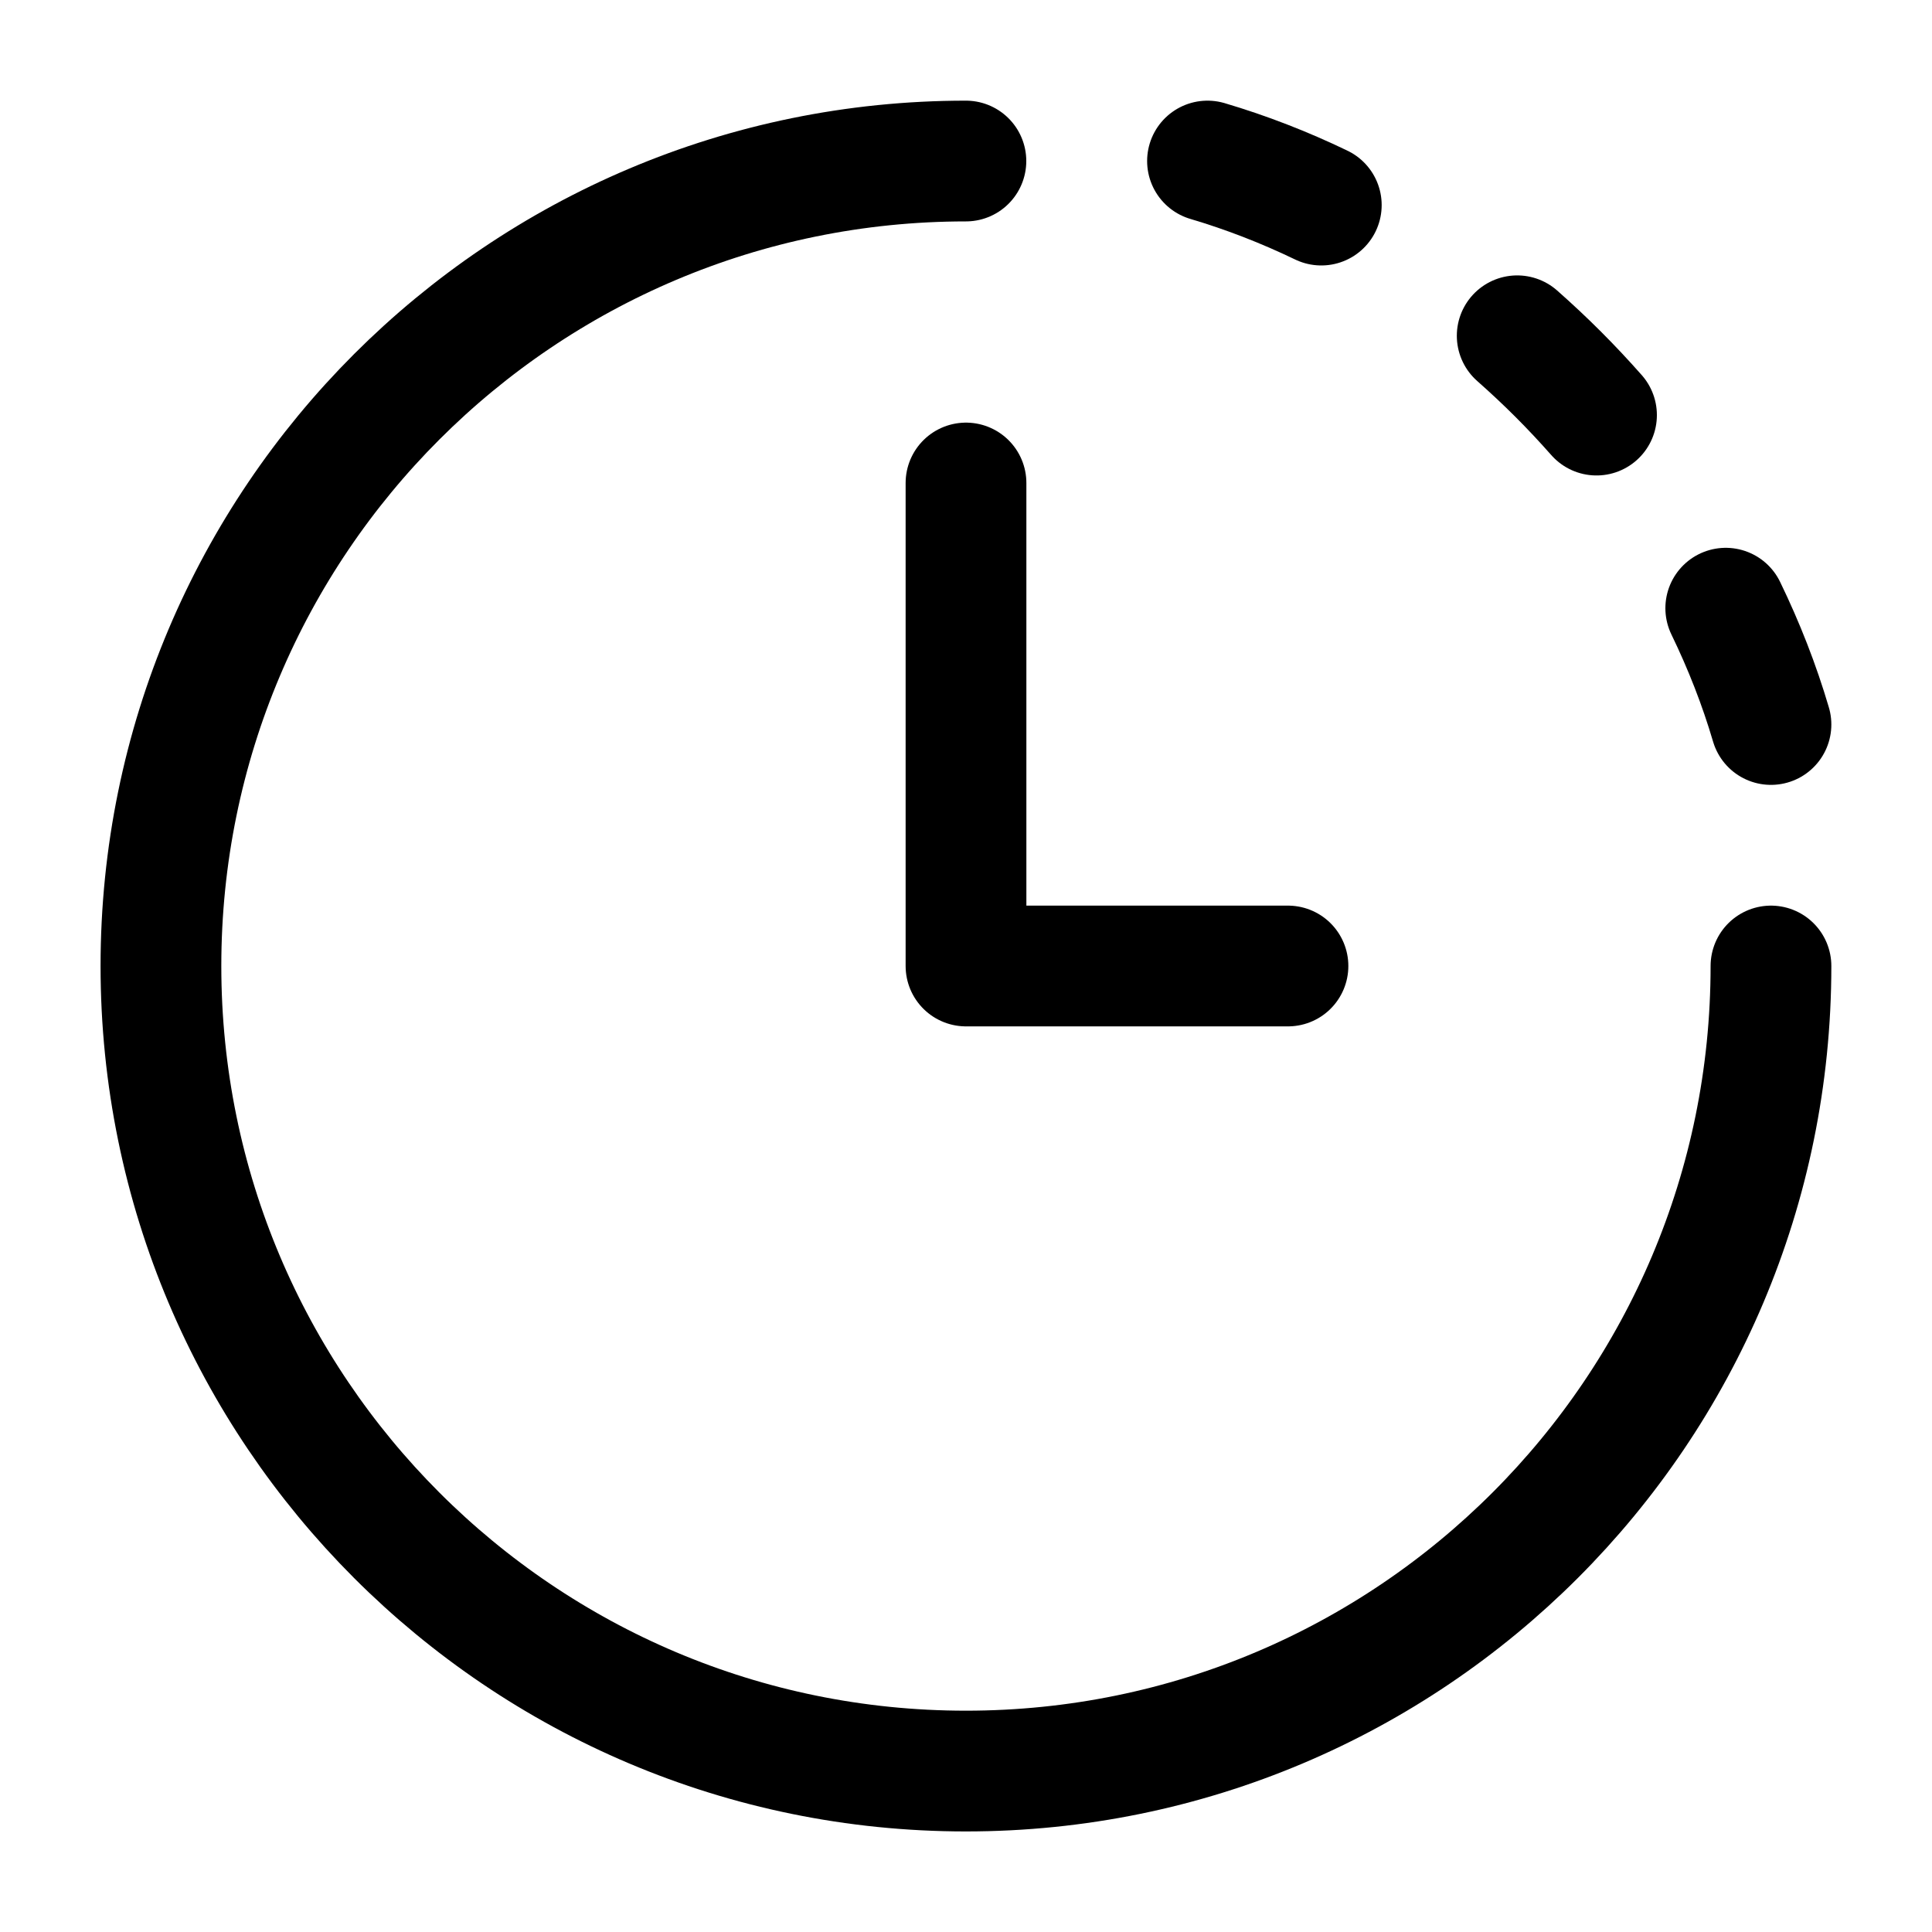
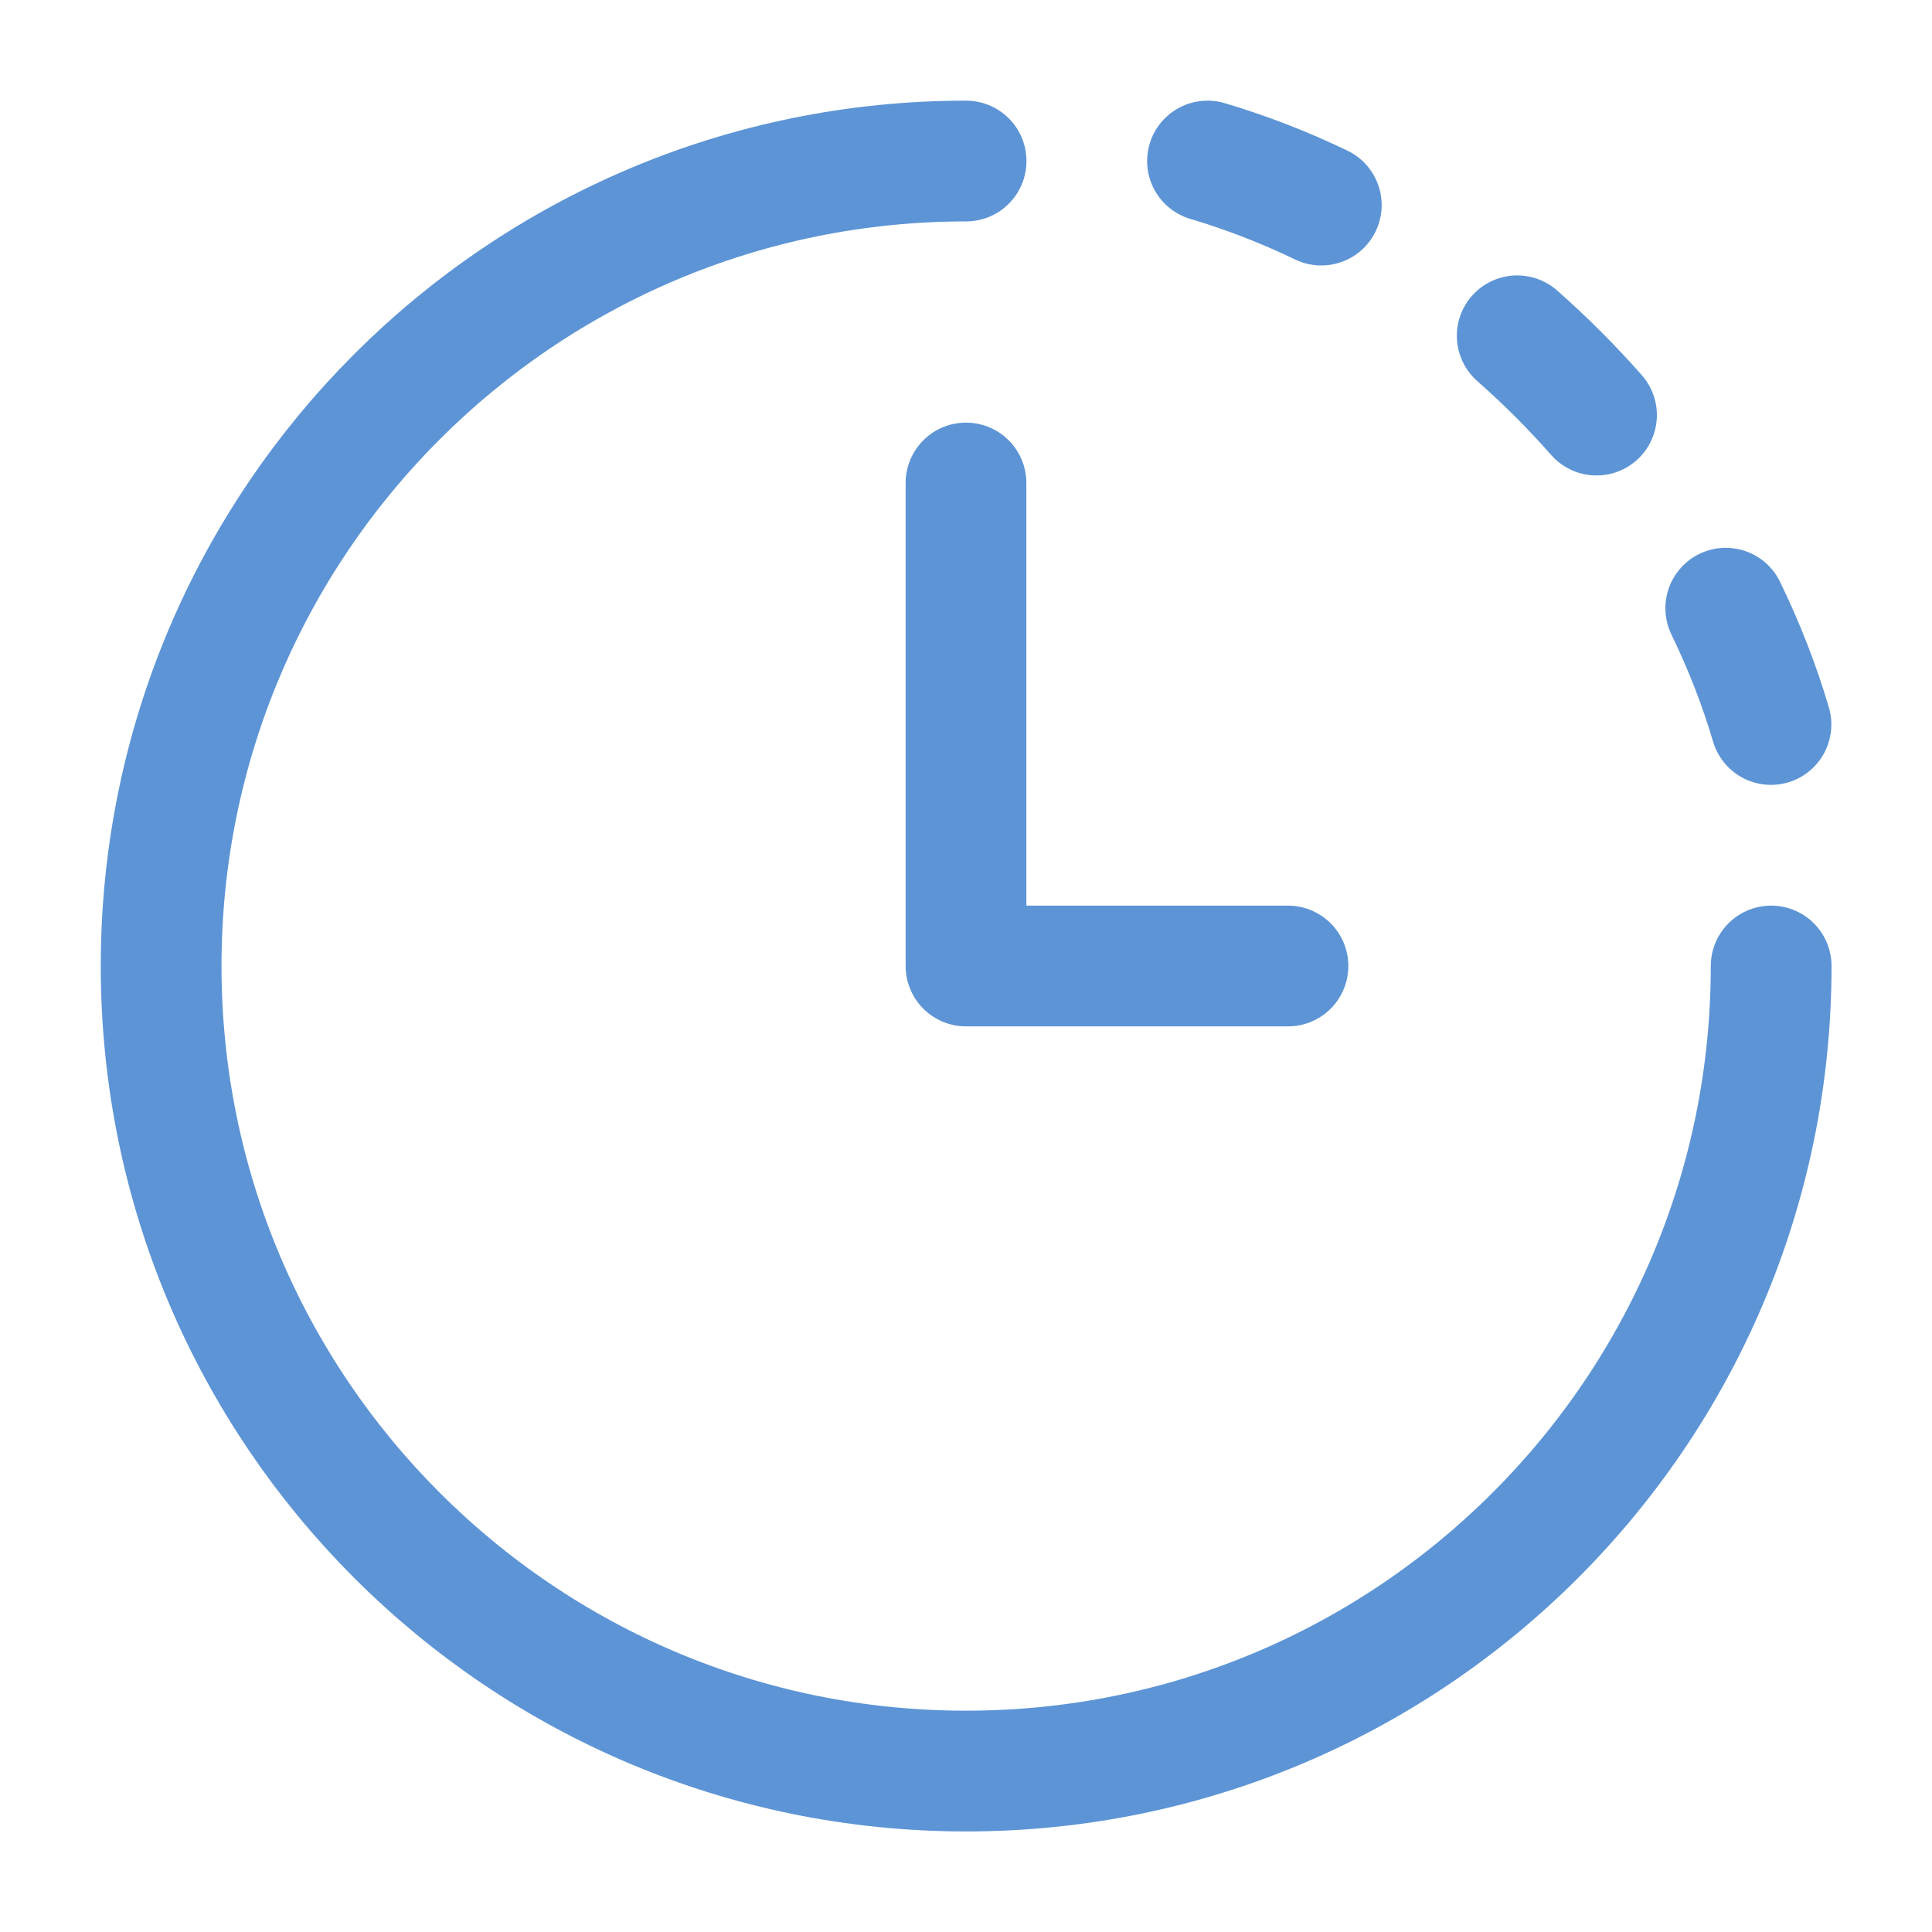
<svg xmlns="http://www.w3.org/2000/svg" width="20" height="20" viewBox="0 0 20 20" fill="none">
-   <path d="M13.333 10H10V5" stroke="black" stroke-width="1.25" stroke-linecap="round" stroke-linejoin="round" />
-   <path d="M18.333 10C18.333 14.603 14.602 18.334 9.999 18.334C5.397 18.334 1.666 14.603 1.666 10C1.666 5.398 5.397 1.667 9.999 1.667" stroke="black" stroke-width="1.25" stroke-linecap="round" stroke-linejoin="round" />
-   <path d="M15.706 3.476C15.851 3.604 15.993 3.737 16.13 3.874C16.267 4.011 16.399 4.152 16.527 4.297M12.5 1.667C12.902 1.786 13.296 1.939 13.678 2.123M17.865 6.296C18.054 6.686 18.212 7.089 18.333 7.5" stroke="black" stroke-width="1.25" stroke-linecap="round" stroke-linejoin="round" />
+   <path d="M13.333 10H10V5" stroke="#5D94D6" stroke-width="1.25" stroke-linecap="round" stroke-linejoin="round" />
+   <path d="M18.335 10C18.335 14.603 14.604 18.334 10.001 18.334C5.399 18.334 1.668 14.603 1.668 10C1.668 5.398 5.399 1.667 10.001 1.667" stroke="#5D94D6" stroke-width="1.25" stroke-linecap="round" stroke-linejoin="round" />
+   <path d="M15.706 3.476C15.851 3.604 15.993 3.737 16.13 3.874C16.267 4.011 16.399 4.152 16.527 4.297M12.5 1.667C12.902 1.786 13.296 1.939 13.678 2.123M17.865 6.296C18.054 6.686 18.212 7.089 18.333 7.5" stroke="#5D94D6" stroke-width="1.25" stroke-linecap="round" stroke-linejoin="round" />
</svg>
